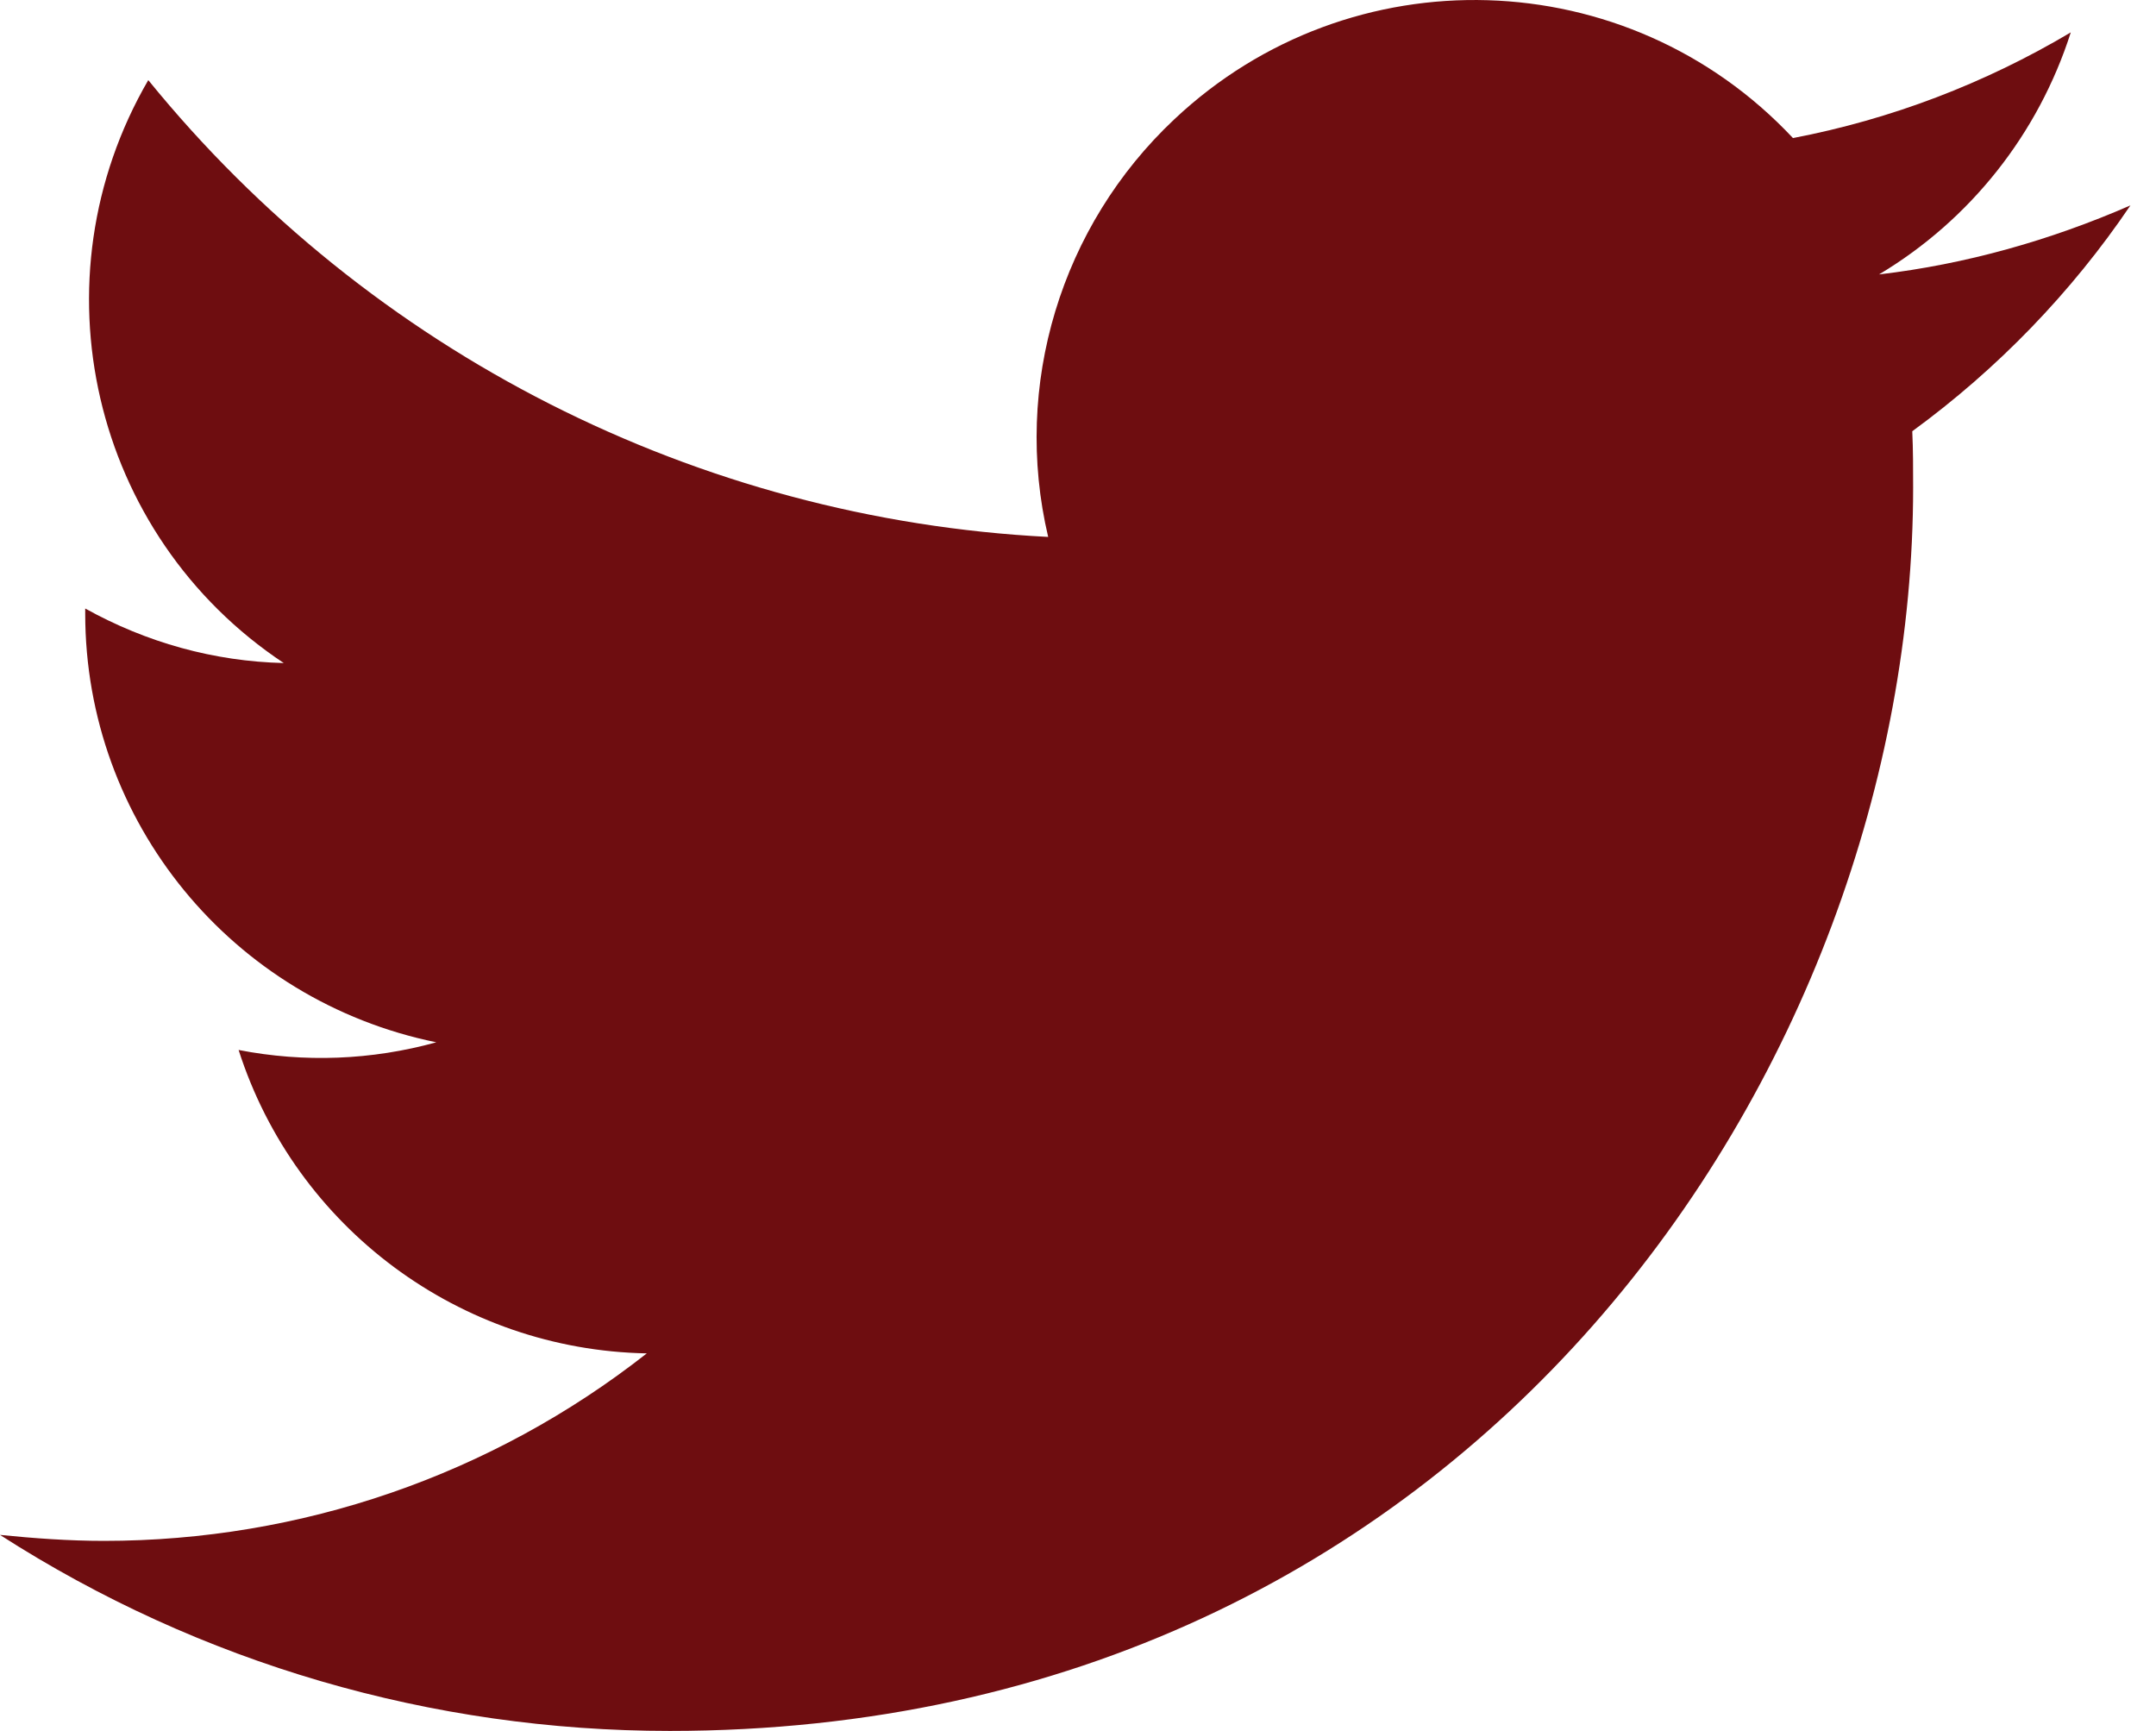
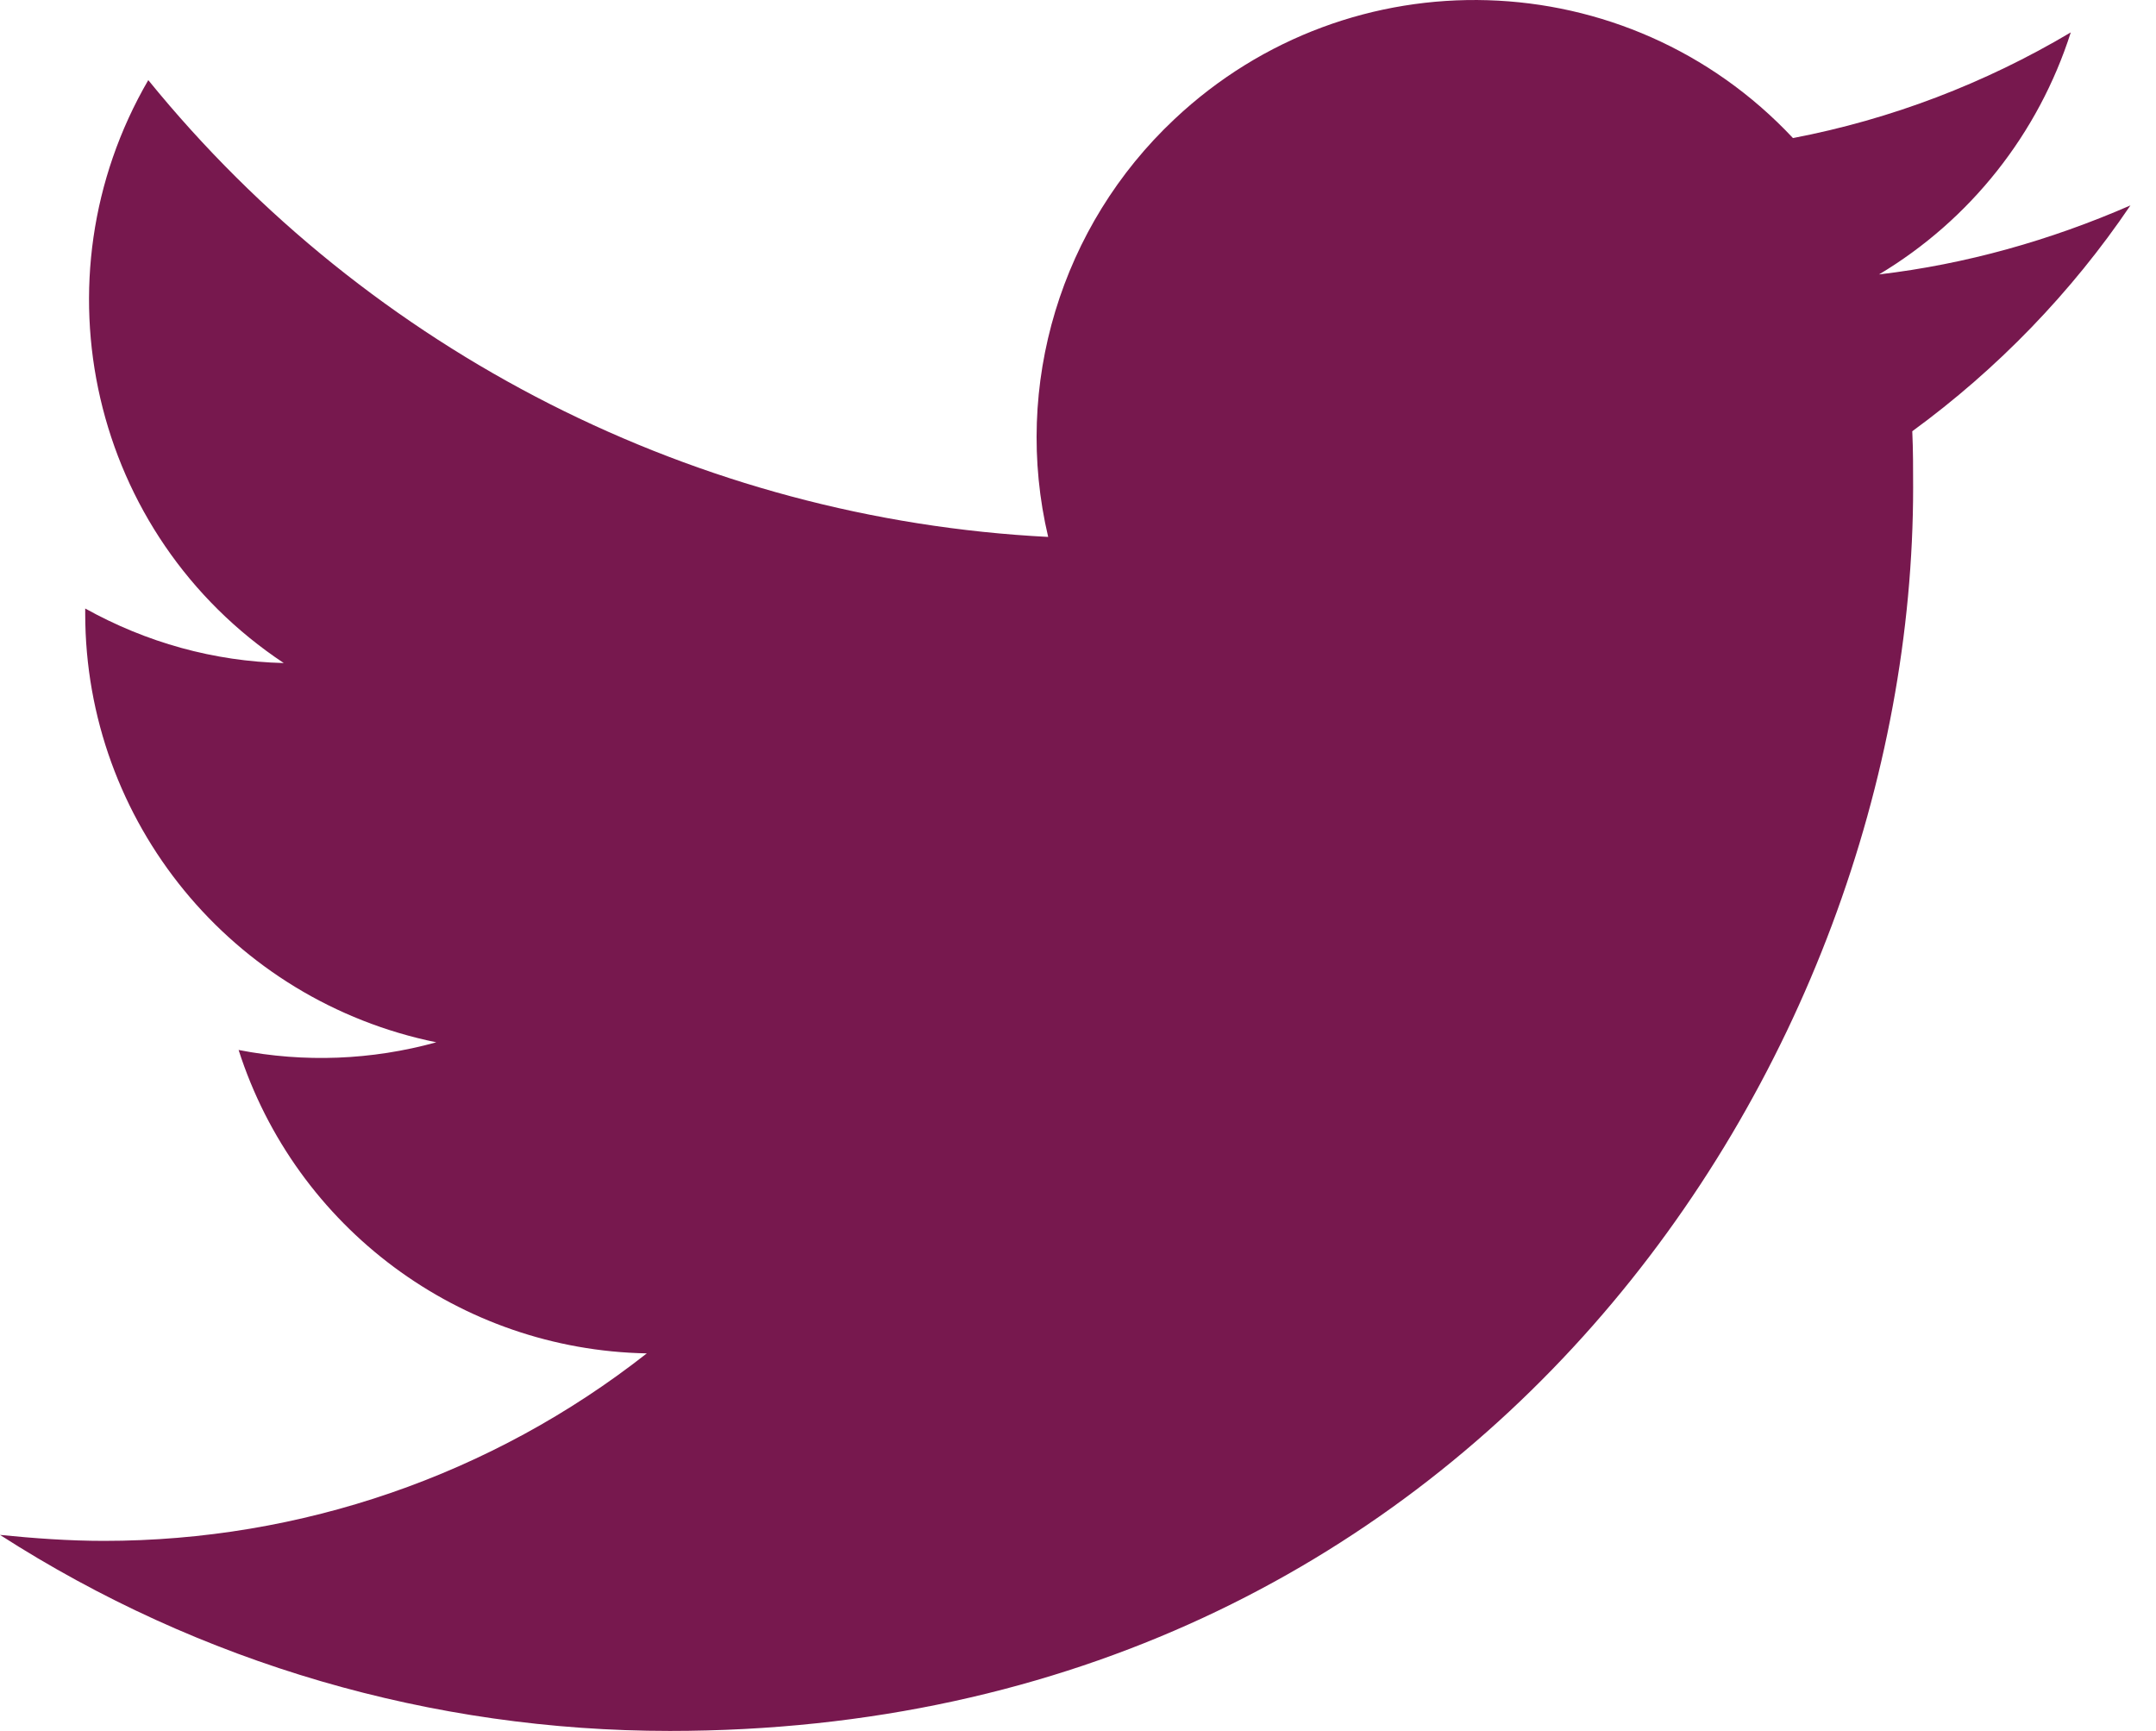
<svg xmlns="http://www.w3.org/2000/svg" version="1.1" id="Logo_FIXED" x="0px" y="0px" viewBox="0 0 253 203.1" style="enable-background:new 0 0 253 203.1;" xml:space="preserve">
  <style type="text/css">
	.st0{fill:none;}
- 	.st1{fill:#6E0D10;}
+ 	.st1{fill:#77184E;}
</style>
  <rect x="-75" y="-98.5" class="st0" width="400" height="400" />
-   <path class="st1" d="M78.6,203.1c94.3,0,145.9-78.2,145.9-145.9c0-2.2,0-4.4-0.1-6.6c10-7.3,18.7-16.3,25.6-26.5  c-9.4,4.1-19.3,6.9-29.5,8.1c10.7-6.4,18.7-16.5,22.5-28.4c-10.1,6-21.1,10.2-32.6,12.4c-19.4-20.7-51.9-21.7-72.6-2.2  c-13.3,12.5-19,31.2-14.8,49C81.9,60.9,43.4,41.4,17.4,9.4C3.8,32.8,10.7,62.8,33.3,77.8c-8.2-0.2-16.1-2.4-23.3-6.4  c0,0.2,0,0.4,0,0.6c0,24.4,17.2,45.4,41.2,50.3c-7.6,2.1-15.5,2.4-23.2,0.9c6.7,20.9,26,35.2,47.9,35.6c-18.2,14.3-40.6,22-63.7,22  c-4.1,0-8.2-0.3-12.2-0.7C23.5,195.2,50.7,203.1,78.6,203.1" />
+   <path class="st1" d="M78.6,203.1c94.3,0,145.9-78.2,145.9-145.9c0-2.2,0-4.4-0.1-6.6c10-7.3,18.7-16.3,25.6-26.5  c-9.4,4.1-19.3,6.9-29.5,8.1c10.7-6.4,18.7-16.5,22.5-28.4c-10.1,6-21.1,10.2-32.6,12.4C191-4.5,158.5-5.5,137.8,14  c-13.3,12.5-19,31.2-14.8,49C81.9,60.9,43.4,41.4,17.4,9.4C3.8,32.8,10.7,62.8,33.3,77.8c-8.2-0.2-16.1-2.4-23.3-6.4  c0,0.2,0,0.4,0,0.6c0,24.4,17.2,45.4,41.2,50.3c-7.6,2.1-15.5,2.4-23.2,0.9c6.7,20.9,26,35.2,47.9,35.6c-18.2,14.3-40.6,22-63.7,22  c-4.1,0-8.2-0.3-12.2-0.7C23.5,195.2,50.7,203.1,78.6,203.1" />
</svg>
